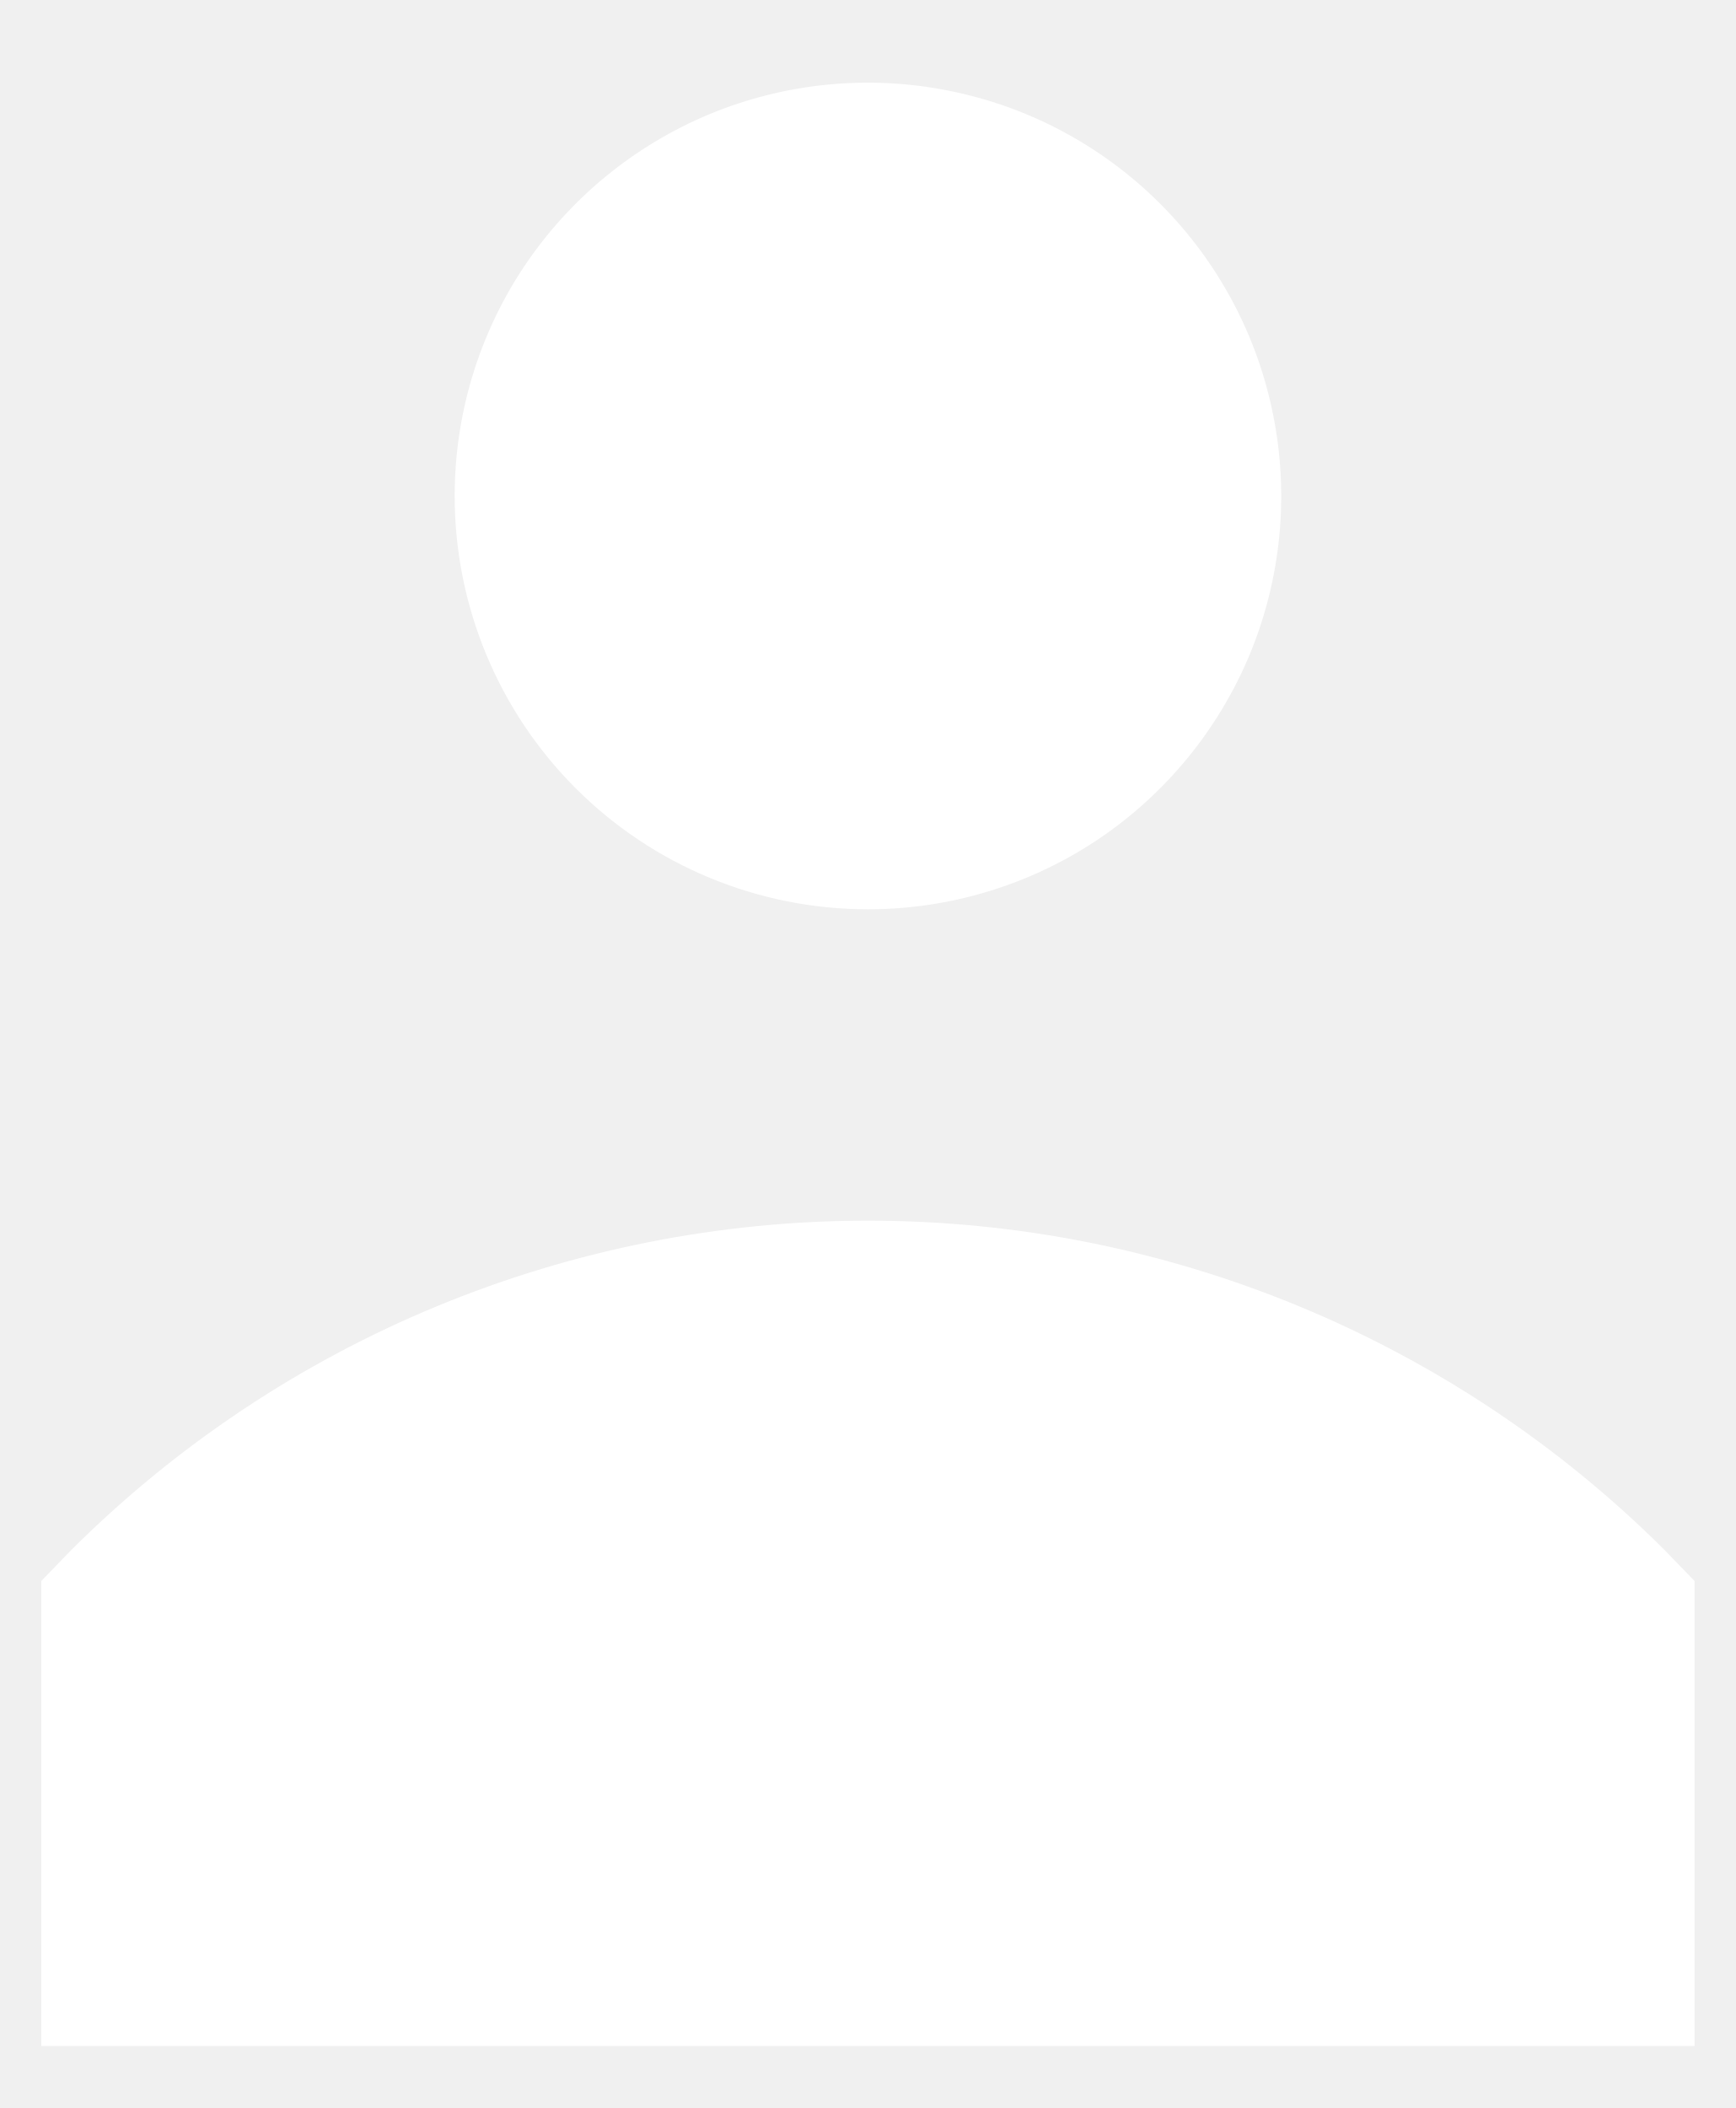
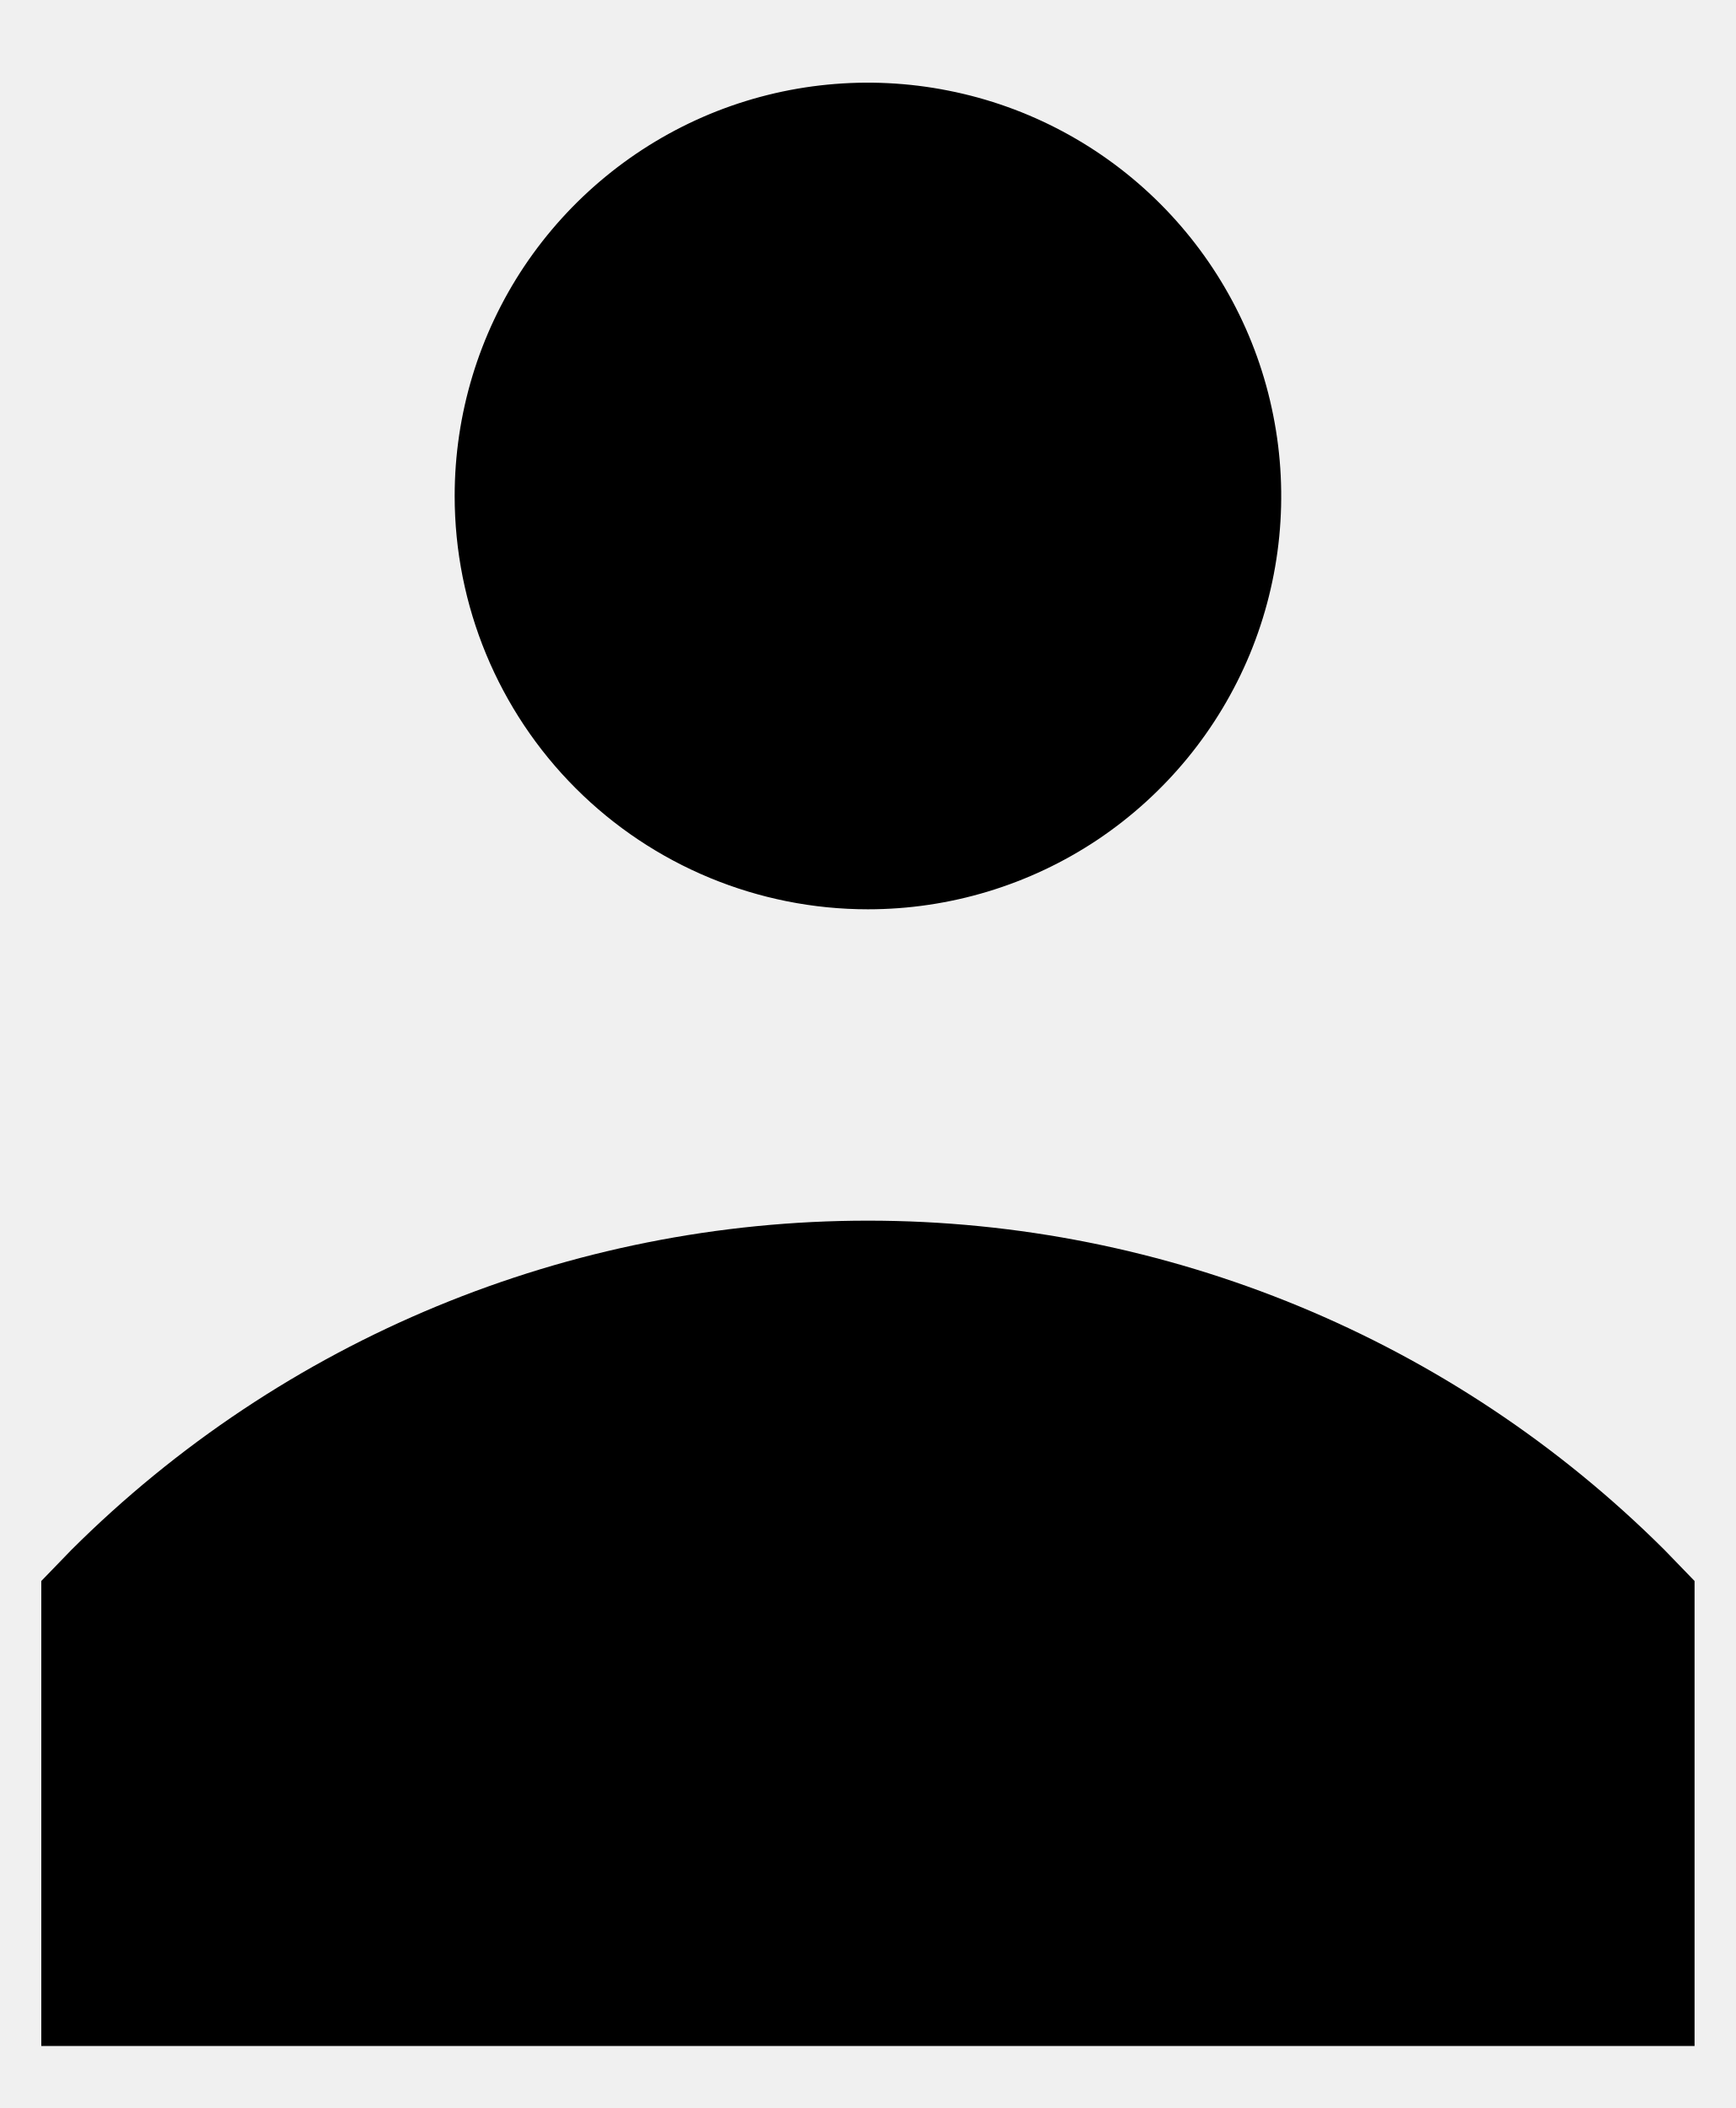
- <svg xmlns="http://www.w3.org/2000/svg" width="14" height="17" viewBox="0 0 14 17" fill="none">
-   <path d="M7 7.333C7.659 7.333 8.304 7.138 8.852 6.772C9.4 6.405 9.827 5.885 10.08 5.276C10.332 4.667 10.398 3.996 10.269 3.35C10.141 2.703 9.823 2.109 9.357 1.643C8.891 1.177 8.297 0.859 7.65 0.731C7.004 0.602 6.333 0.668 5.724 0.92C5.115 1.173 4.595 1.6 4.228 2.148C3.862 2.696 3.667 3.341 3.667 4C3.667 4.884 4.018 5.732 4.643 6.357C5.268 6.982 6.116 7.333 7 7.333ZM13.425 12.5C11.719 10.799 9.409 9.844 7 9.844C4.591 9.844 2.281 10.799 0.575 12.5L0.333 12.75V16.5H13.667V12.75L13.425 12.5Z" fill="white" />
+ <svg xmlns="http://www.w3.org/2000/svg" width="14" height="17" viewBox="0 0 14 17">
+   <path d="M7 7.333C7.659 7.333 8.304 7.138 8.852 6.772C9.4 6.405 9.827 5.885 10.08 5.276C10.332 4.667 10.398 3.996 10.269 3.35C10.141 2.703 9.823 2.109 9.357 1.643C8.891 1.177 8.297 0.859 7.65 0.731C7.004 0.602 6.333 0.668 5.724 0.92C5.115 1.173 4.595 1.6 4.228 2.148C3.862 2.696 3.667 3.341 3.667 4C3.667 4.884 4.018 5.732 4.643 6.357C5.268 6.982 6.116 7.333 7 7.333ZM13.425 12.5C11.719 10.799 9.409 9.844 7 9.844C4.591 9.844 2.281 10.799 0.575 12.5L0.333 12.75V16.5H13.667V12.75L13.425 12.5Z" />
</svg>
